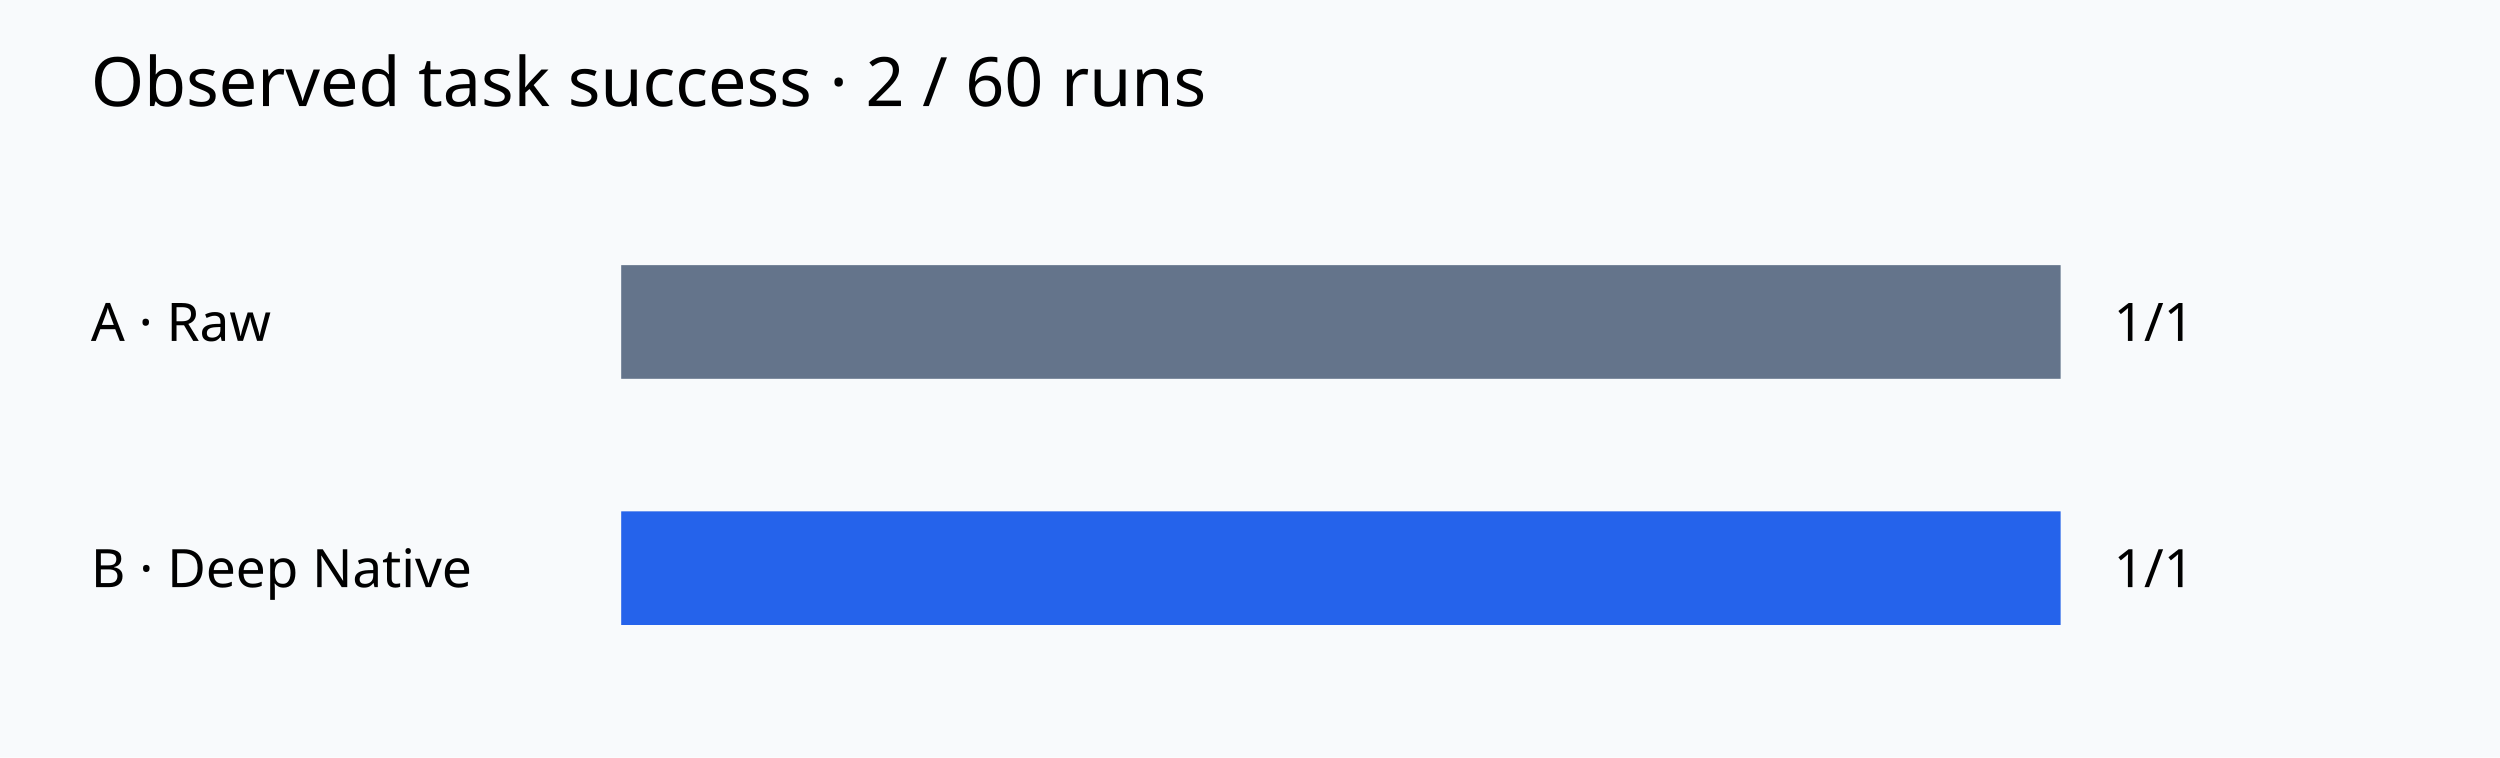
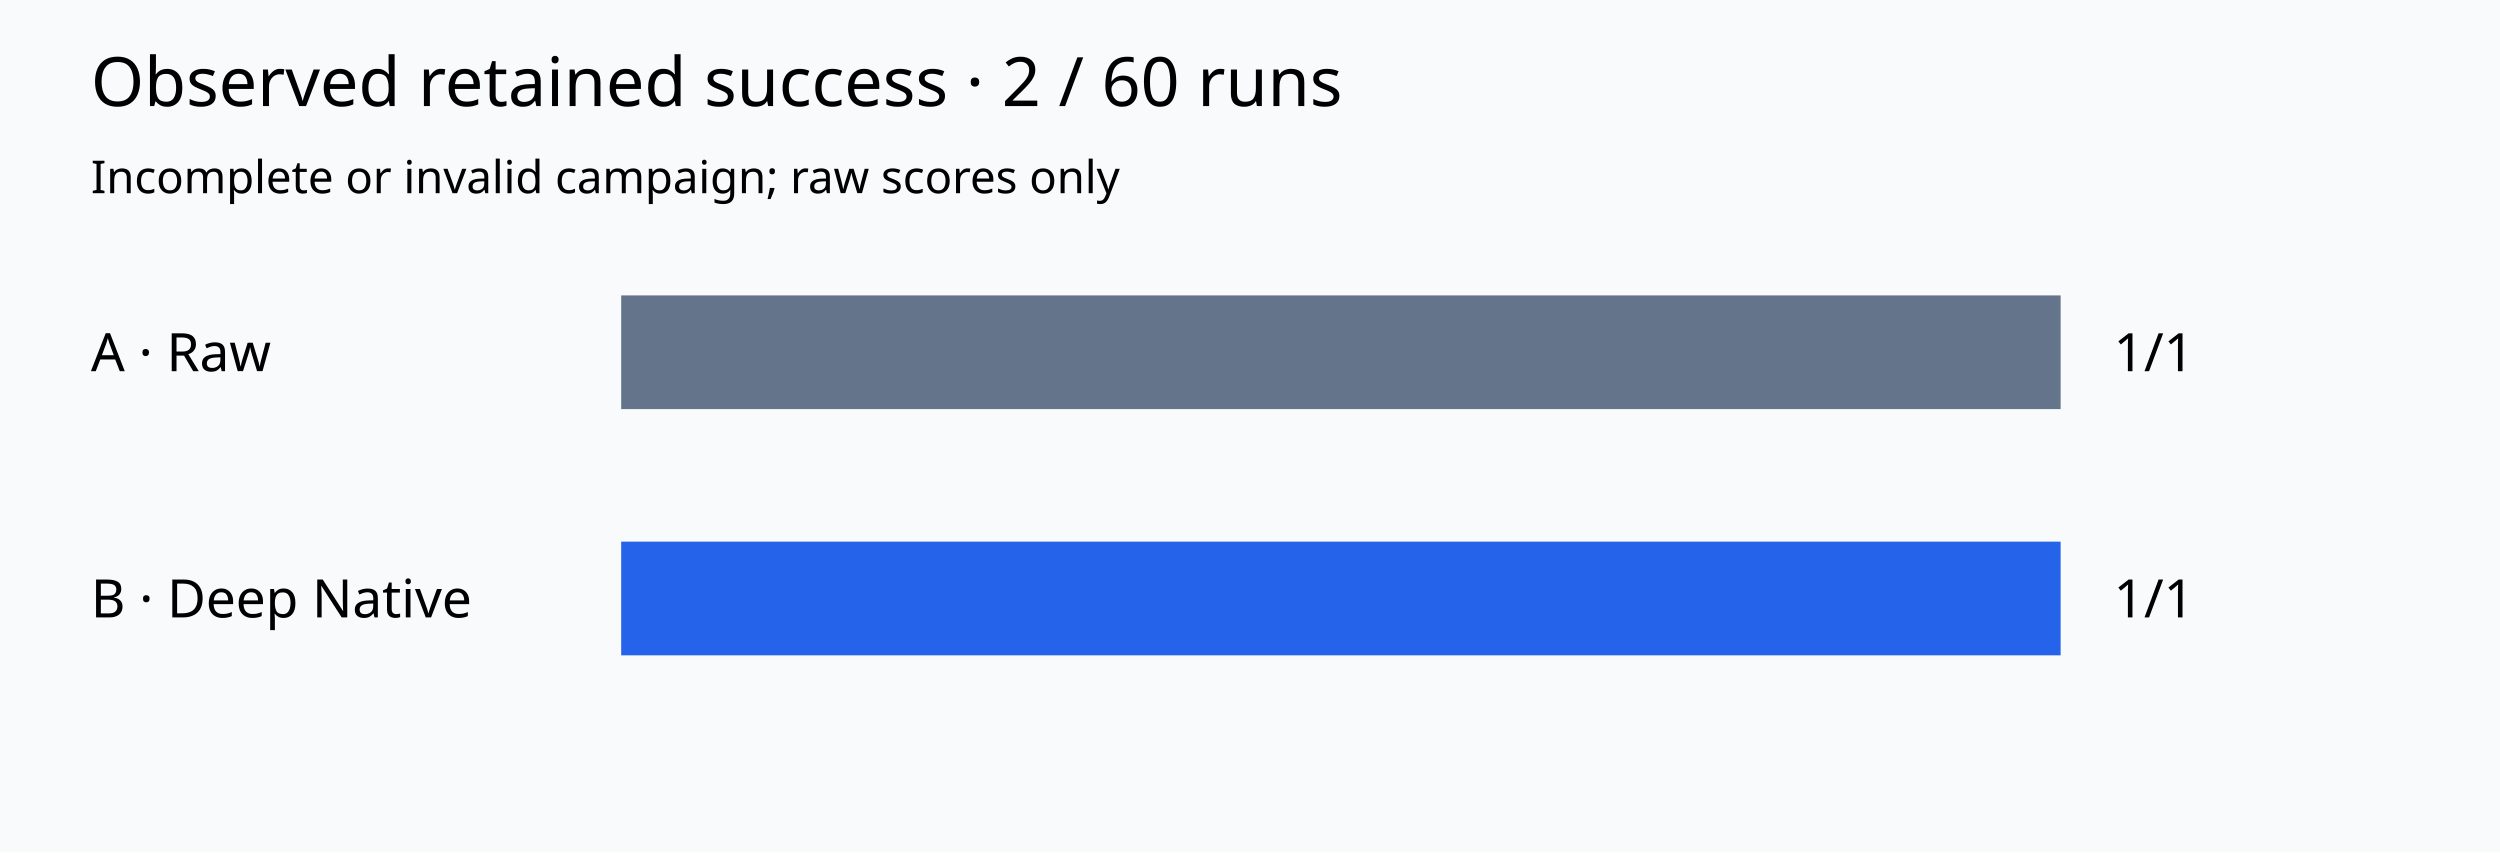
- <svg xmlns="http://www.w3.org/2000/svg" width="660" height="200" viewBox="0 0 660 200" role="img" aria-label="Observed task success rates">
-   <rect width="660" height="200" fill="#f8fafc" />
-   <text x="24" y="28" font-family="sans-serif" font-size="18">Observed task success · 2 / 60 runs</text>
-   <text x="24" y="90" font-family="sans-serif" font-size="14">A · Raw</text>
-   <rect x="164" y="70" width="380" height="30" fill="#e2e8f0" />
-   <rect x="164" y="70" width="380.0" height="30" fill="#64748b" />
-   <text x="558" y="90" font-family="sans-serif" font-size="14">1/1</text>
-   <text x="24" y="155" font-family="sans-serif" font-size="14">B · Deep Native</text>
-   <rect x="164" y="135" width="380" height="30" fill="#e2e8f0" />
-   <rect x="164" y="135" width="380.0" height="30" fill="#2563eb" />
-   <text x="558" y="155" font-family="sans-serif" font-size="14">1/1</text>
+ <svg xmlns="http://www.w3.org/2000/svg" width="660" height="225" viewBox="0 0 660 225" role="img" aria-label="Observed retained task success rates">
+   <rect width="660" height="225" fill="#f8fafc" />
+   <text x="24" y="28" font-family="sans-serif" font-size="18">Observed retained success · 2 / 60 runs</text>
+   <text x="24" y="51" font-family="sans-serif" font-size="12">Incomplete or invalid campaign; raw scores only</text>
+   <text x="24" y="98" font-family="sans-serif" font-size="14">A · Raw</text>
+   <rect x="164" y="78" width="380" height="30" fill="#e2e8f0" />
+   <rect x="164" y="78" width="380.0" height="30" fill="#64748b" />
+   <text x="558" y="98" font-family="sans-serif" font-size="14">1/1</text>
+   <text x="24" y="163" font-family="sans-serif" font-size="14">B · Deep Native</text>
+   <rect x="164" y="143" width="380" height="30" fill="#e2e8f0" />
+   <rect x="164" y="143" width="380.0" height="30" fill="#2563eb" />
+   <text x="558" y="163" font-family="sans-serif" font-size="14">1/1</text>
</svg>
